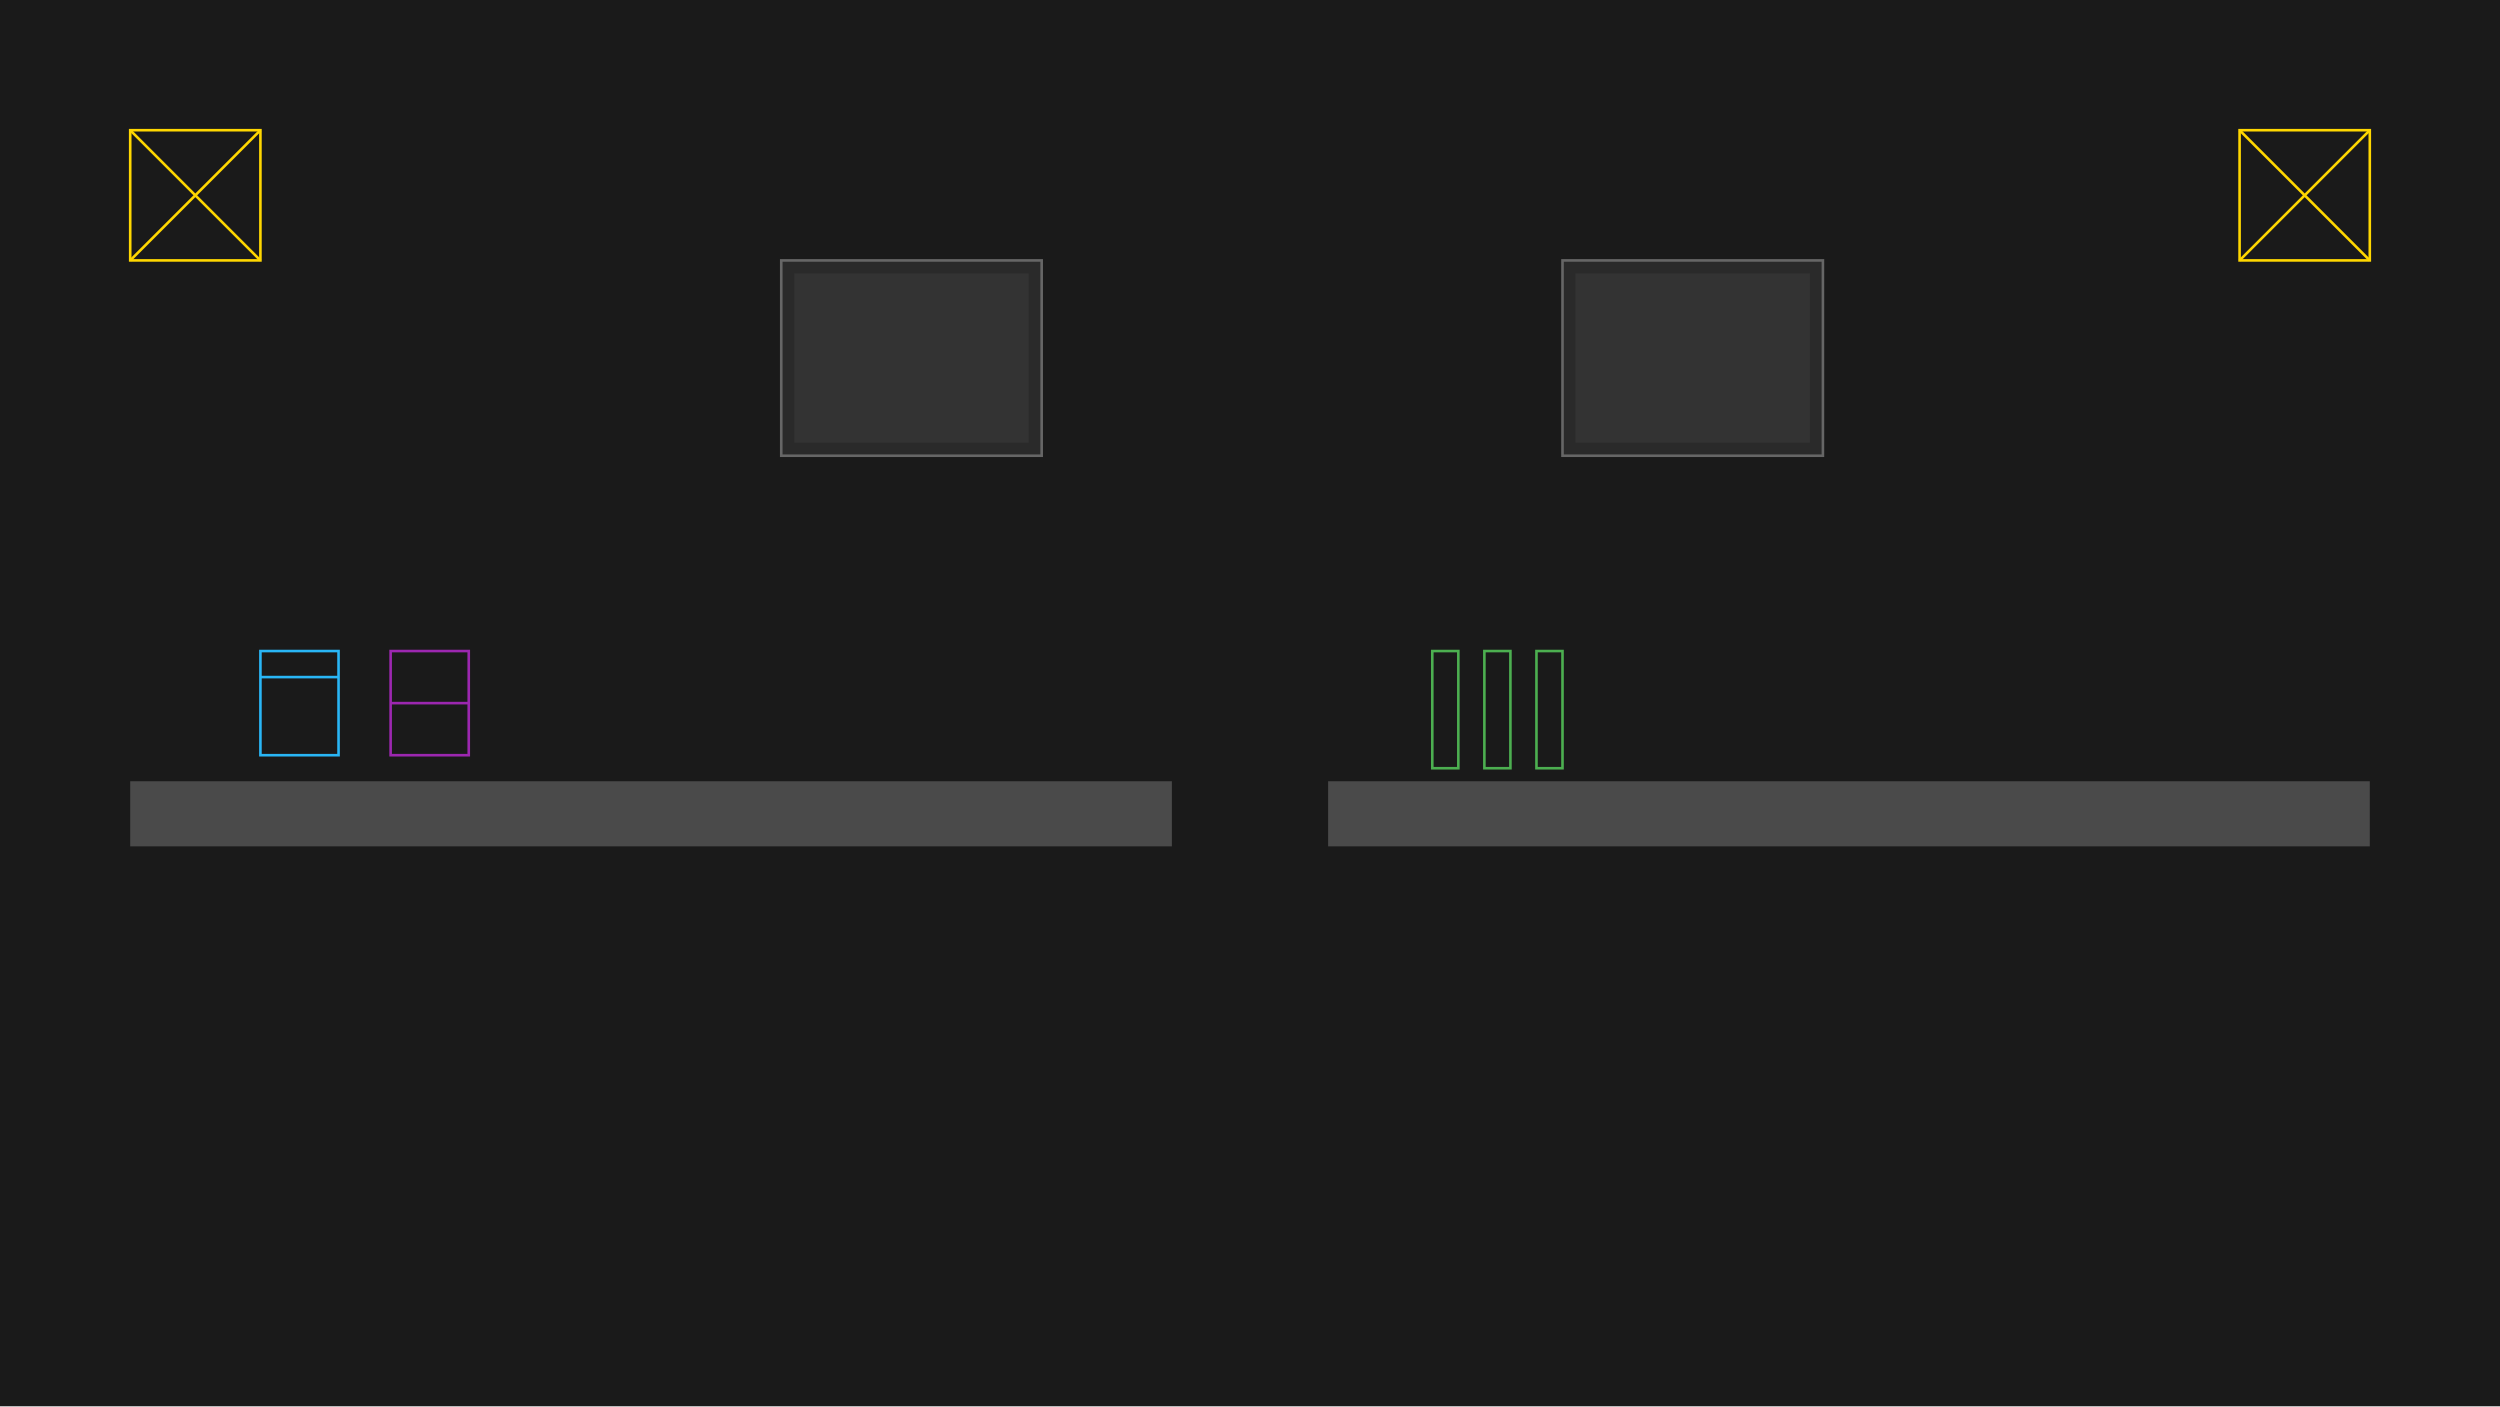
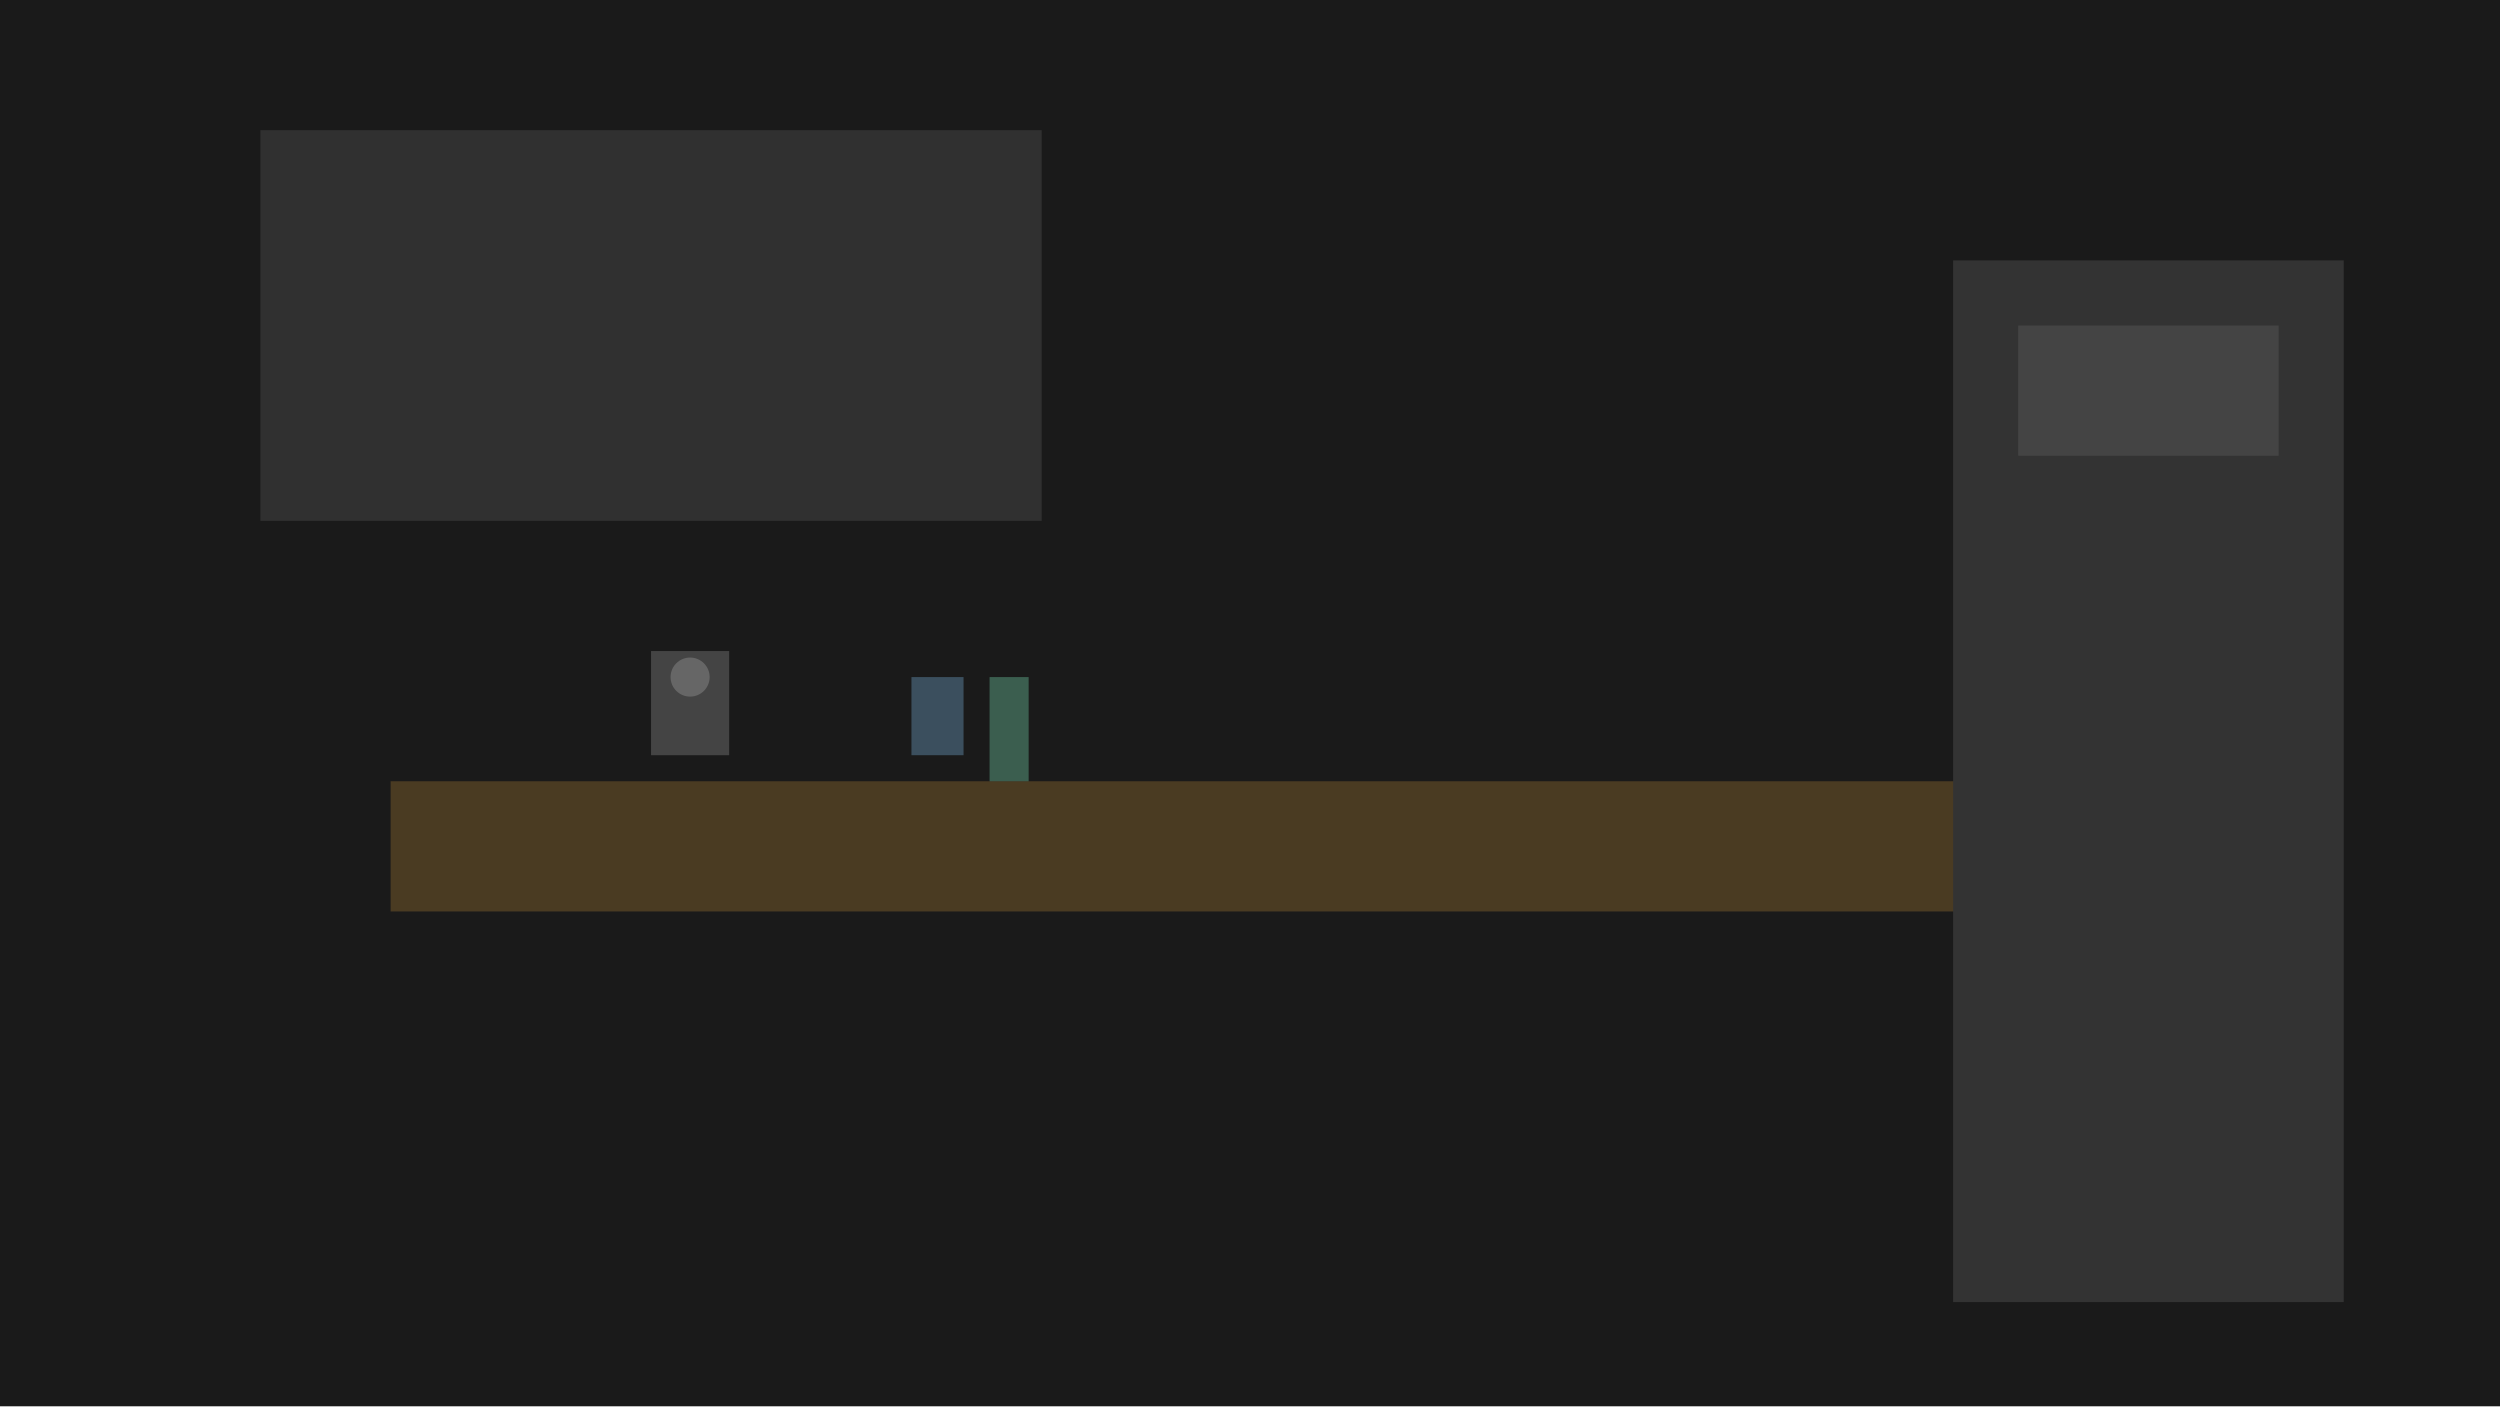
- <svg xmlns="http://www.w3.org/2000/svg" width="1920" height="1080" version="1.1" viewBox="0 0 1920 1080">
+ <svg xmlns="http://www.w3.org/2000/svg" width="1920" height="1080">
  <rect width="1920" height="1080" fill="#1A1A1A" />
-   <rect x="100" y="600" width="800" height="50" fill="#4A4A4A" />
-   <rect x="1020" y="600" width="800" height="50" fill="#4A4A4A" />
-   <g transform="translate(200,500)">
-     <rect width="60" height="80" fill="none" stroke="#29B6F6" stroke-width="2" />
-     <path d="M0,20 h60" stroke="#29B6F6" stroke-width="2" />
+   <rect x="300" y="600" width="1320" height="100" fill="#4A3B22" />
+   <g id="microscope" transform="translate(500,500)">
+     <rect width="60" height="80" fill="#444444" />
+     <circle cx="30" cy="20" r="15" fill="#666666" />
  </g>
-   <g transform="translate(300,500)">
-     <rect width="60" height="80" fill="none" stroke="#9C27B0" stroke-width="2" />
-     <path d="M0,40 h60" stroke="#9C27B0" stroke-width="2" />
+   <g id="beakers" transform="translate(700,520)">
+     <rect width="40" height="60" fill="#88CCFF" opacity="0.3" />
+     <rect x="60" width="30" height="80" fill="#88FFCC" opacity="0.3" />
  </g>
-   <g transform="translate(1100,500)">
-     <rect width="20" height="90" fill="none" stroke="#4CAF50" stroke-width="2" />
-     <rect width="20" height="90" x="40" fill="none" stroke="#4CAF50" stroke-width="2" />
-     <rect width="20" height="90" x="80" fill="none" stroke="#4CAF50" stroke-width="2" />
-   </g>
-   <g transform="translate(600,200)">
-     <rect width="200" height="150" fill="#2A2A2A" stroke="#666" stroke-width="2" />
-     <rect width="180" height="130" x="10" y="10" fill="#333" />
-   </g>
-   <g transform="translate(1200,200)">
-     <rect width="200" height="150" fill="#2A2A2A" stroke="#666" stroke-width="2" />
-     <rect width="180" height="130" x="10" y="10" fill="#333" />
-   </g>
-   <g transform="translate(100,100)">
-     <rect width="100" height="100" fill="none" stroke="#FFD700" stroke-width="2" />
-     <path d="M0,0 l100,100 M0,100 l100,-100" stroke="#FFD700" stroke-width="2" />
-   </g>
-   <g transform="translate(1720,100)">
-     <rect width="100" height="100" fill="none" stroke="#FFD700" stroke-width="2" />
-     <path d="M0,0 l100,100 M0,100 l100,-100" stroke="#FFD700" stroke-width="2" />
+   <rect x="200" y="100" width="600" height="300" fill="#FFFFFF" opacity="0.1" />
+   <g id="cabinets" transform="translate(1500,200)">
+     <rect width="300" height="800" fill="#333333" />
+     <rect x="50" y="50" width="200" height="100" fill="#444444" />
  </g>
</svg>
